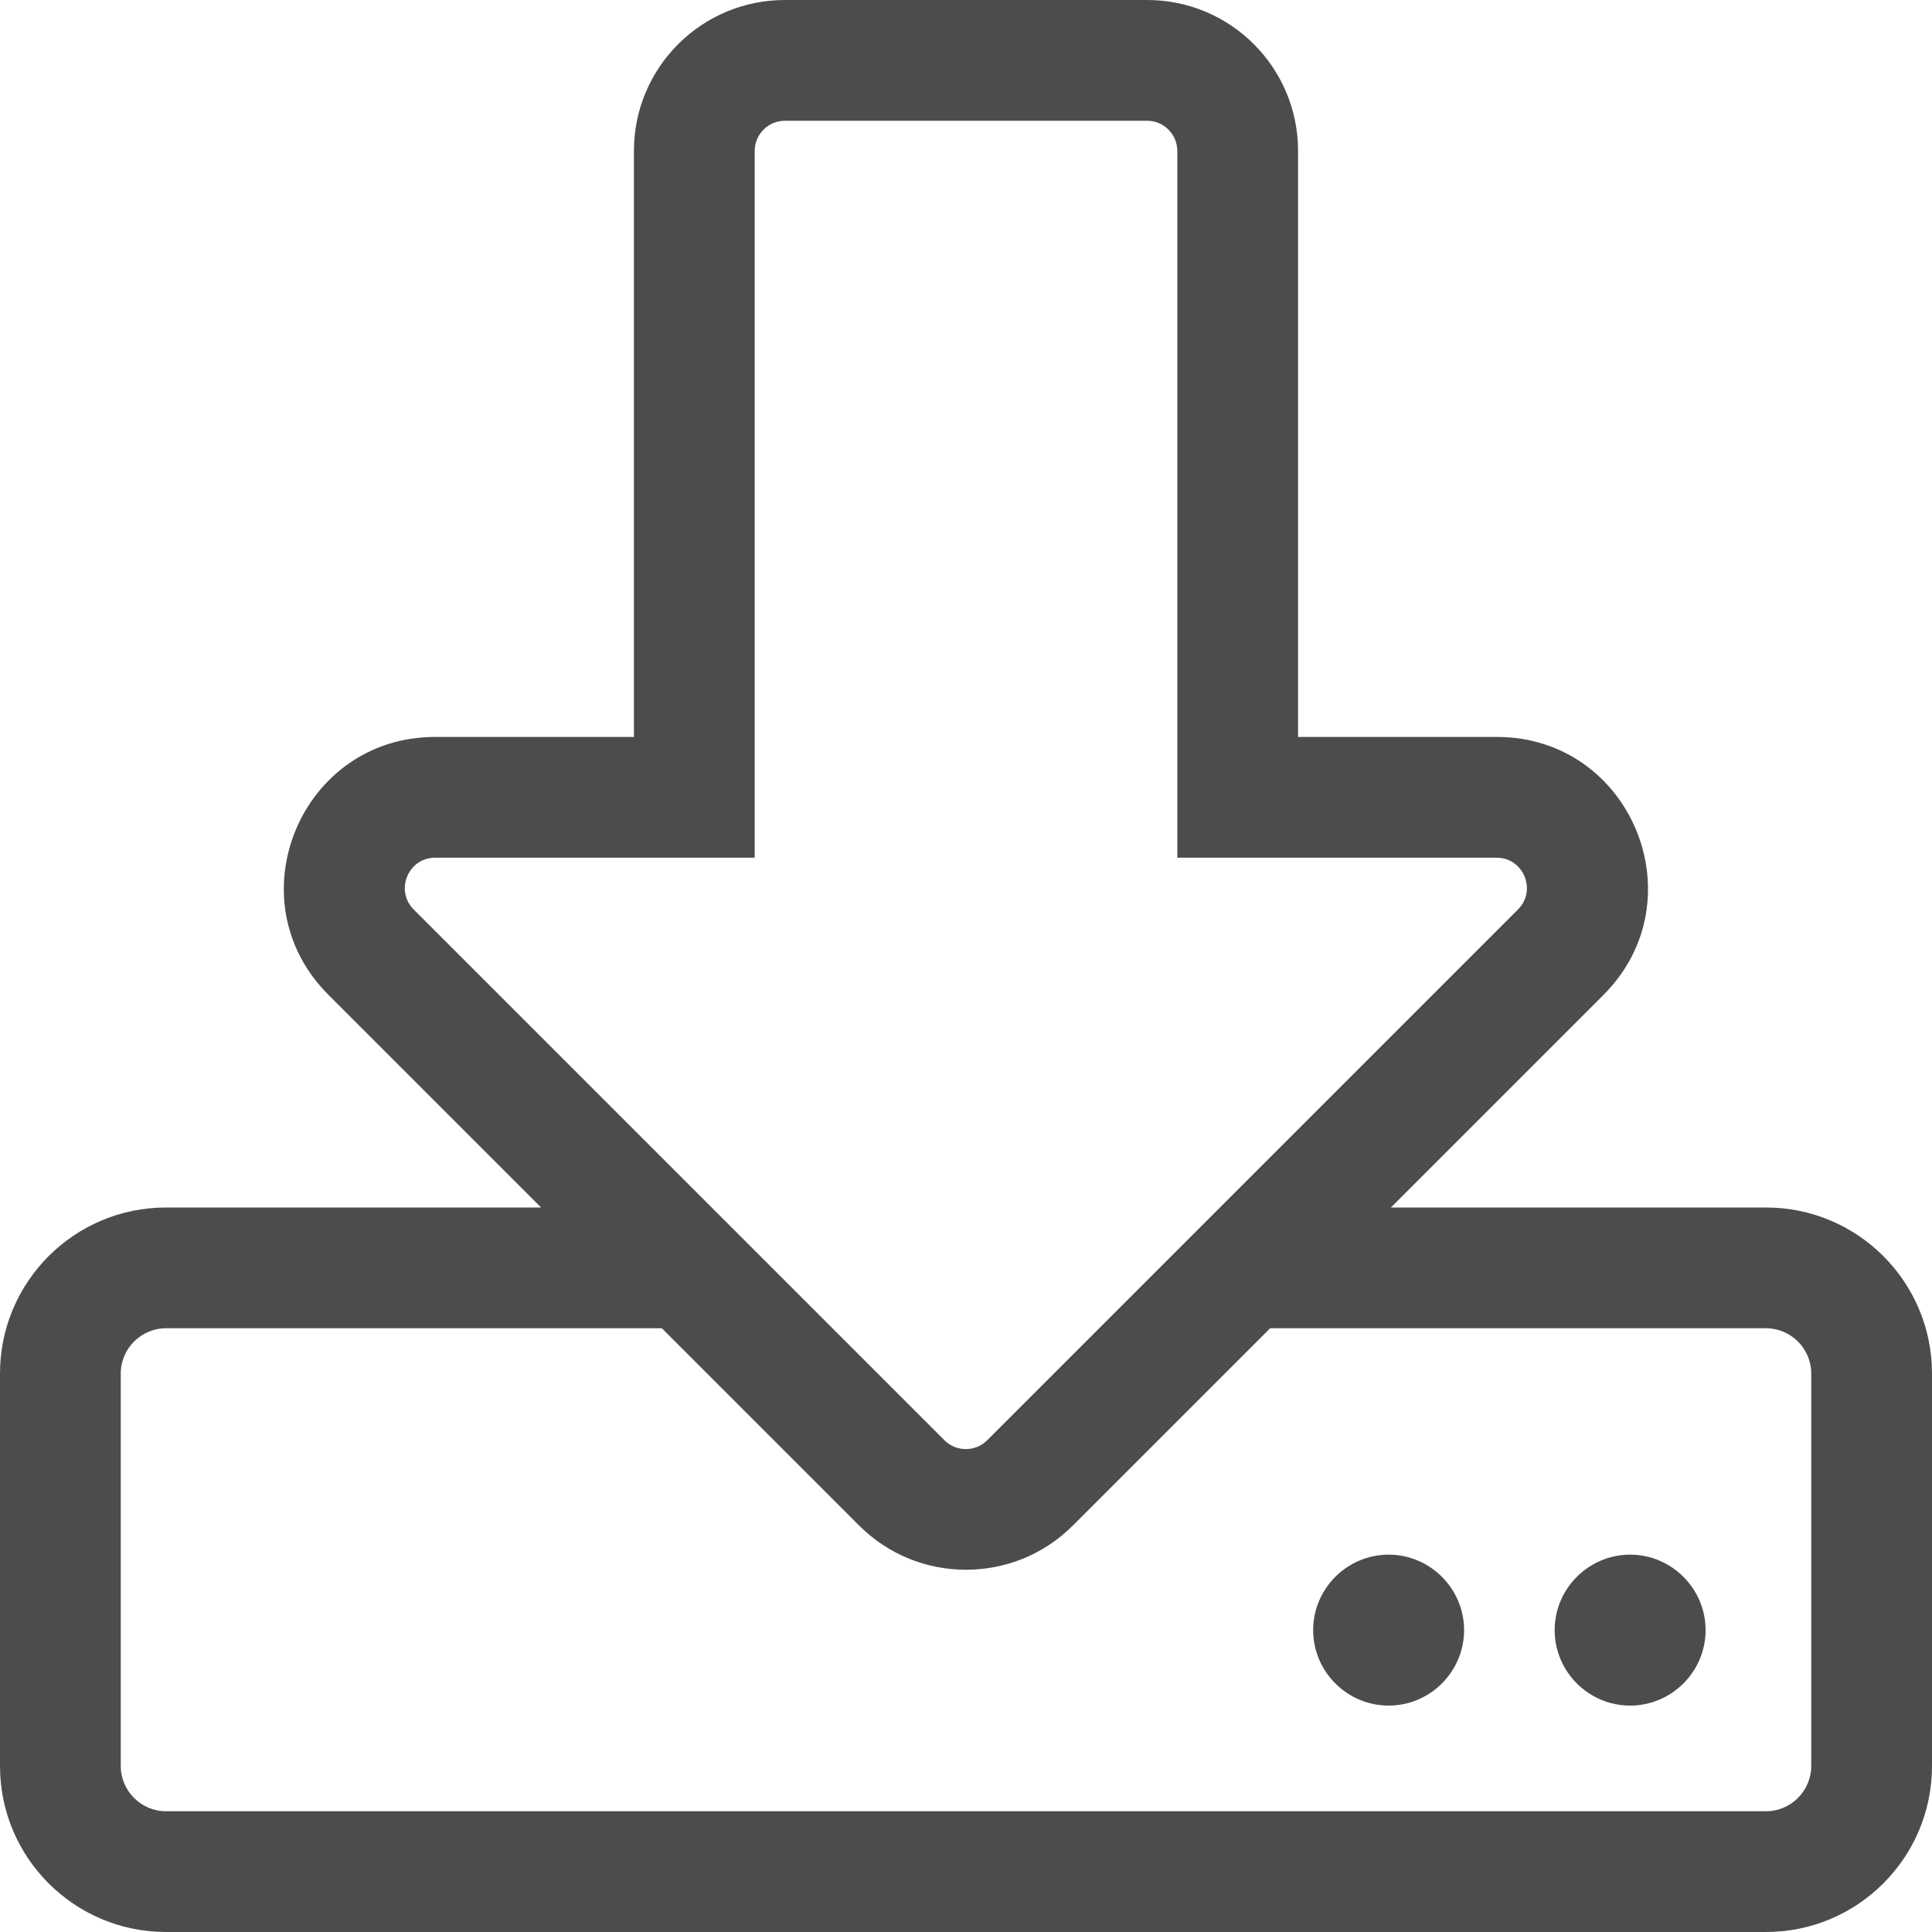
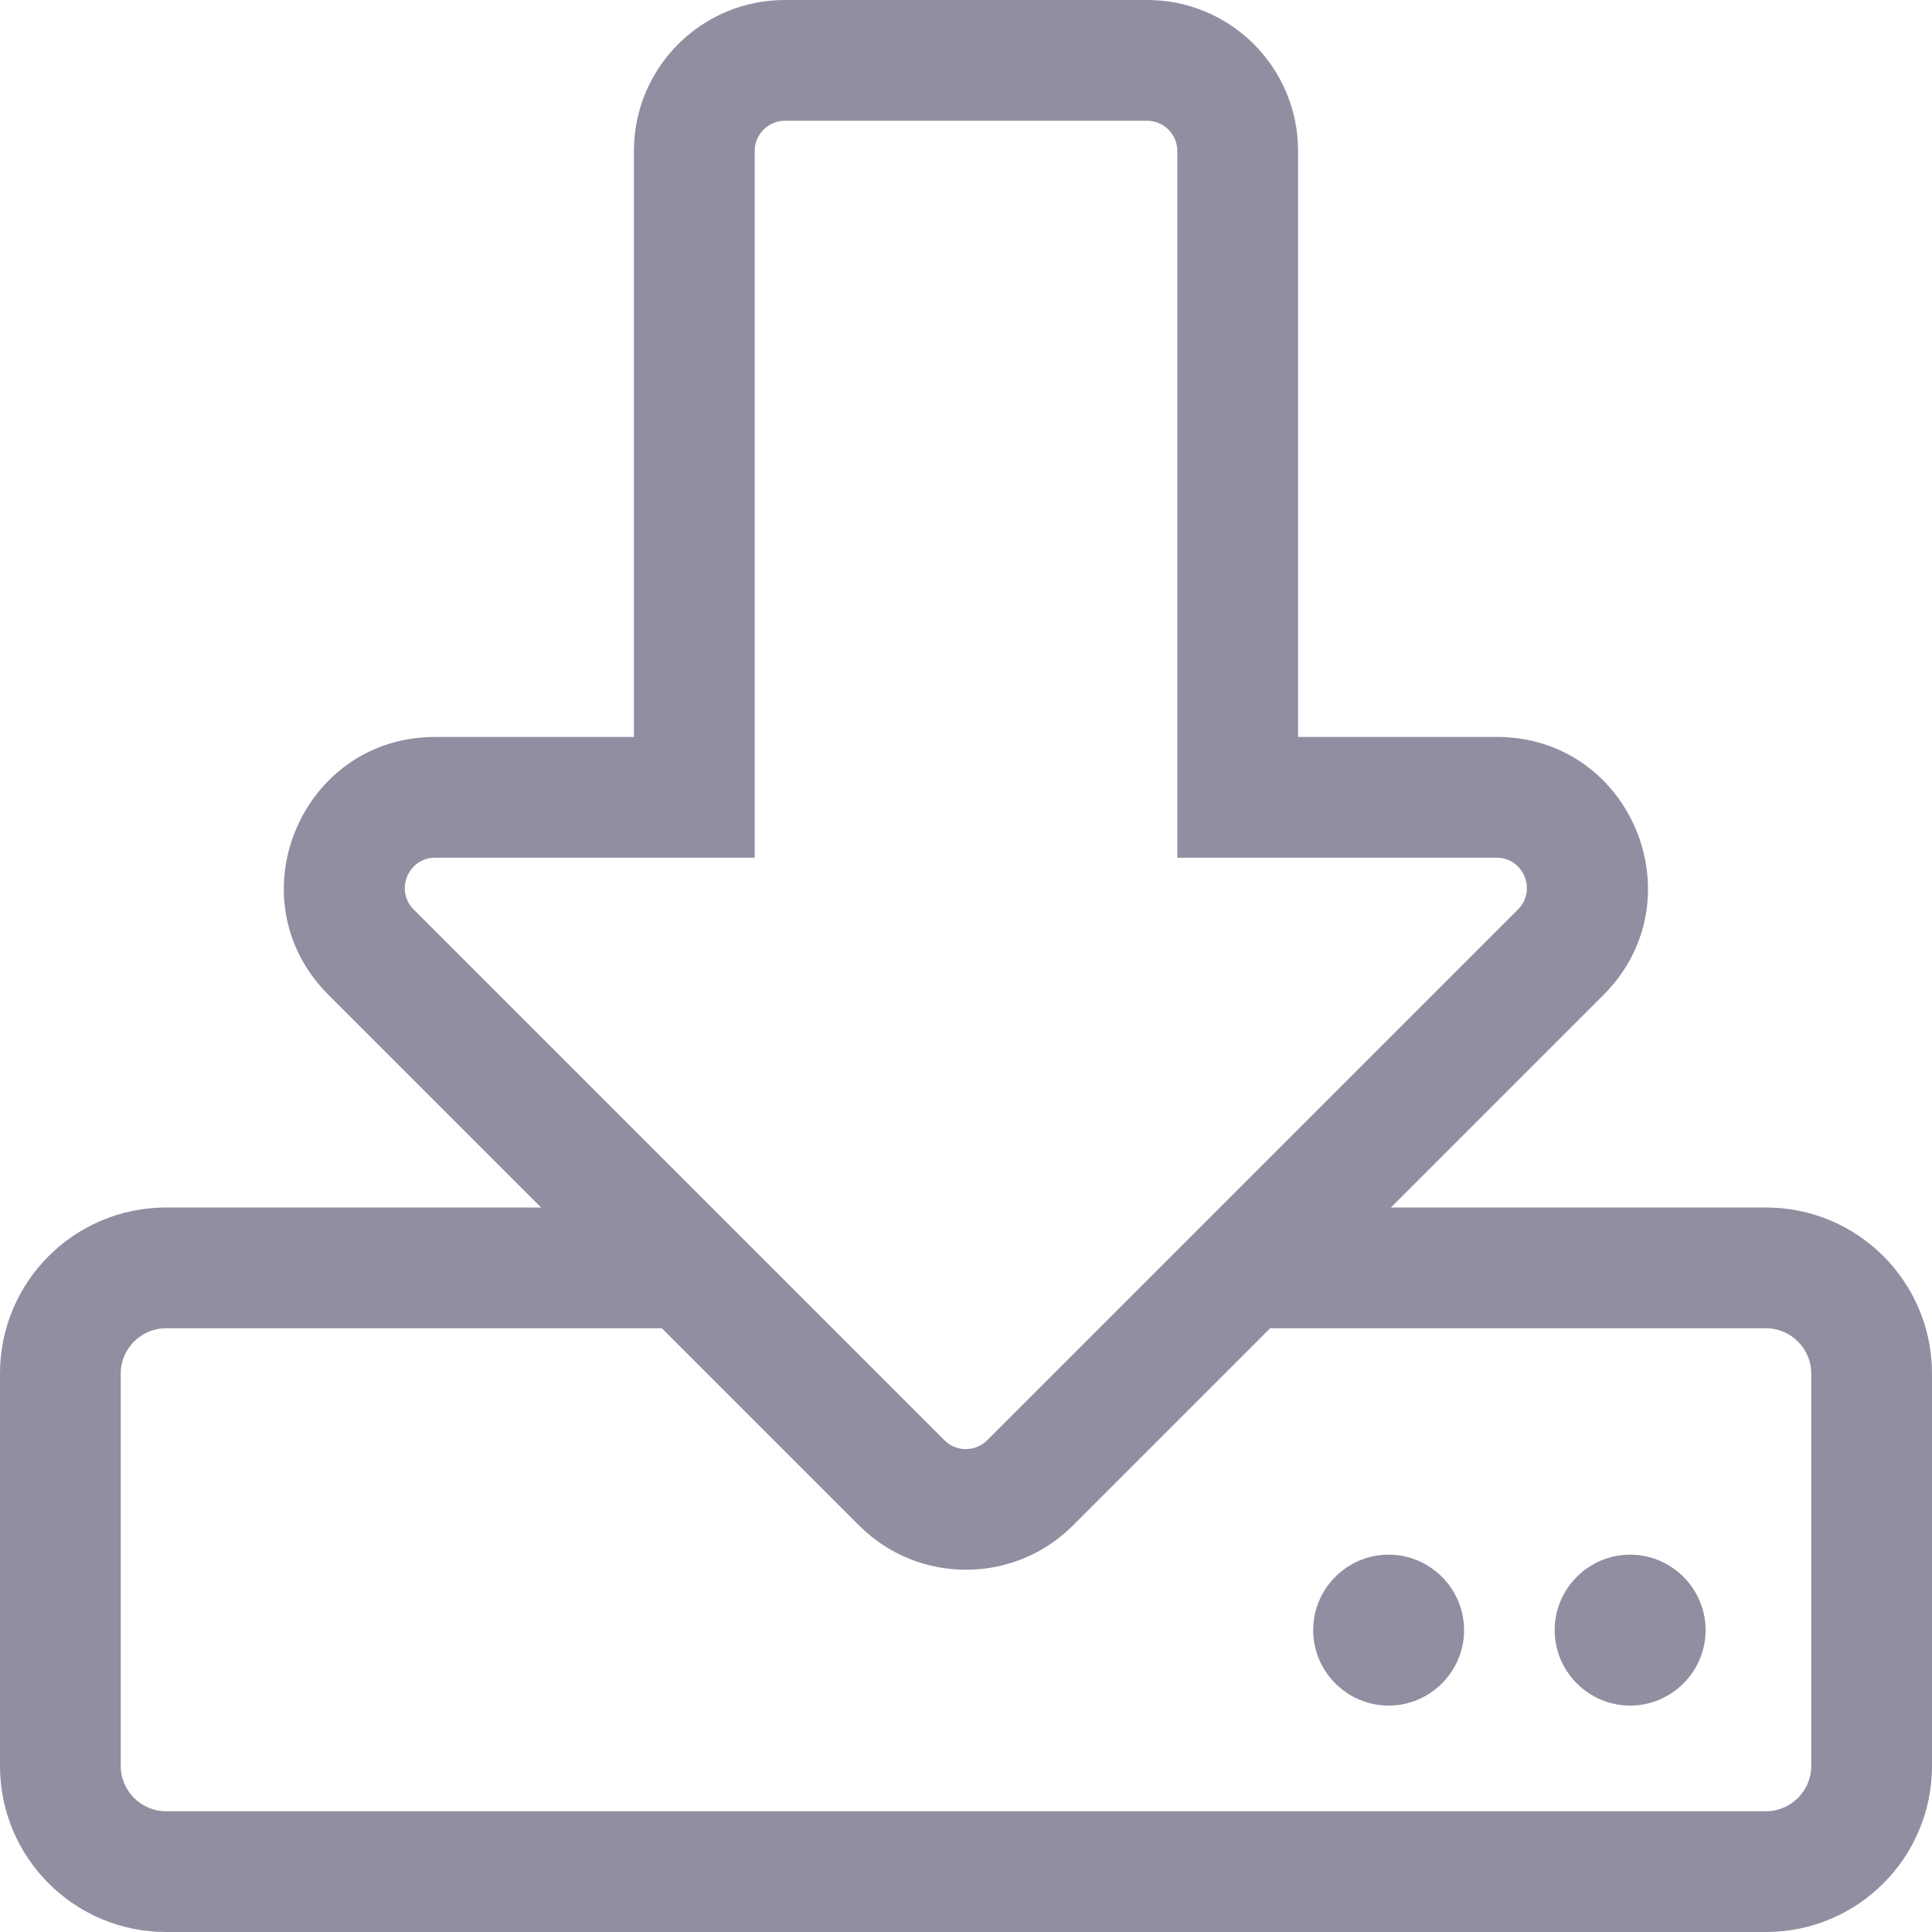
<svg xmlns="http://www.w3.org/2000/svg" width="100px" height="100px" viewBox="0 0 512 512">
-   <path d="M452 432c0 11-9 20-20 20s-20-9-20-20 9-20 20-20 20 9 20 20zm-84-20c-11 0-20 9-20 20s9 20 20 20 20-9 20-20-9-20-20-20zm144-48v104c0 24.3-19.7 44-44 44H44c-24.3 0-44-19.7-44-44V364c0-24.3 19.7-44 44-44h99.4L87 263.6c-25.2-25.2-7.3-68.3 28.3-68.3H168V40c0-22.1 17.9-40 40-40h96c22.1 0 40 17.9 40 40v155.3h52.7c35.6 0 53.4 43.1 28.3 68.3L368.6 320H468c24.3 0 44 19.7 44 44zm-261.7 17.7c3.1 3.1 8.2 3.1 11.3 0L402.3 241c5-5 1.5-13.7-5.7-13.7H312V40c0-4.4-3.6-8-8-8h-96c-4.4 0-8 3.6-8 8v187.3h-84.7c-7.1 0-10.7 8.6-5.7 13.7l140.7 140.7zM480 364c0-6.6-5.4-12-12-12H336.6l-52.3 52.3c-15.6 15.6-41 15.6-56.6 0L175.4 352H44c-6.6 0-12 5.4-12 12v104c0 6.6 5.4 12 12 12h424c6.6 0 12-5.4 12-12V364z" fill="#000000B3" />
+   <path d="M452 432c0 11-9 20-20 20s-20-9-20-20 9-20 20-20 20 9 20 20zm-84-20c-11 0-20 9-20 20s9 20 20 20 20-9 20-20-9-20-20-20zm144-48v104c0 24.3-19.7 44-44 44H44c-24.3 0-44-19.7-44-44V364c0-24.3 19.7-44 44-44h99.4L87 263.6c-25.2-25.2-7.3-68.3 28.3-68.3H168V40c0-22.1 17.9-40 40-40h96c22.1 0 40 17.9 40 40v155.3h52.7c35.6 0 53.4 43.1 28.3 68.3L368.6 320H468c24.3 0 44 19.7 44 44zm-261.7 17.7c3.1 3.1 8.2 3.1 11.3 0L402.3 241c5-5 1.5-13.7-5.7-13.7H312V40c0-4.4-3.6-8-8-8h-96c-4.4 0-8 3.6-8 8v187.3h-84.7c-7.1 0-10.7 8.6-5.7 13.7l140.7 140.7zM480 364c0-6.6-5.4-12-12-12H336.6l-52.3 52.3c-15.6 15.6-41 15.6-56.6 0L175.4 352H44c-6.6 0-12 5.4-12 12v104c0 6.6 5.4 12 12 12h424c6.6 0 12-5.4 12-12V364z" fill="#908ea1" />
</svg>
